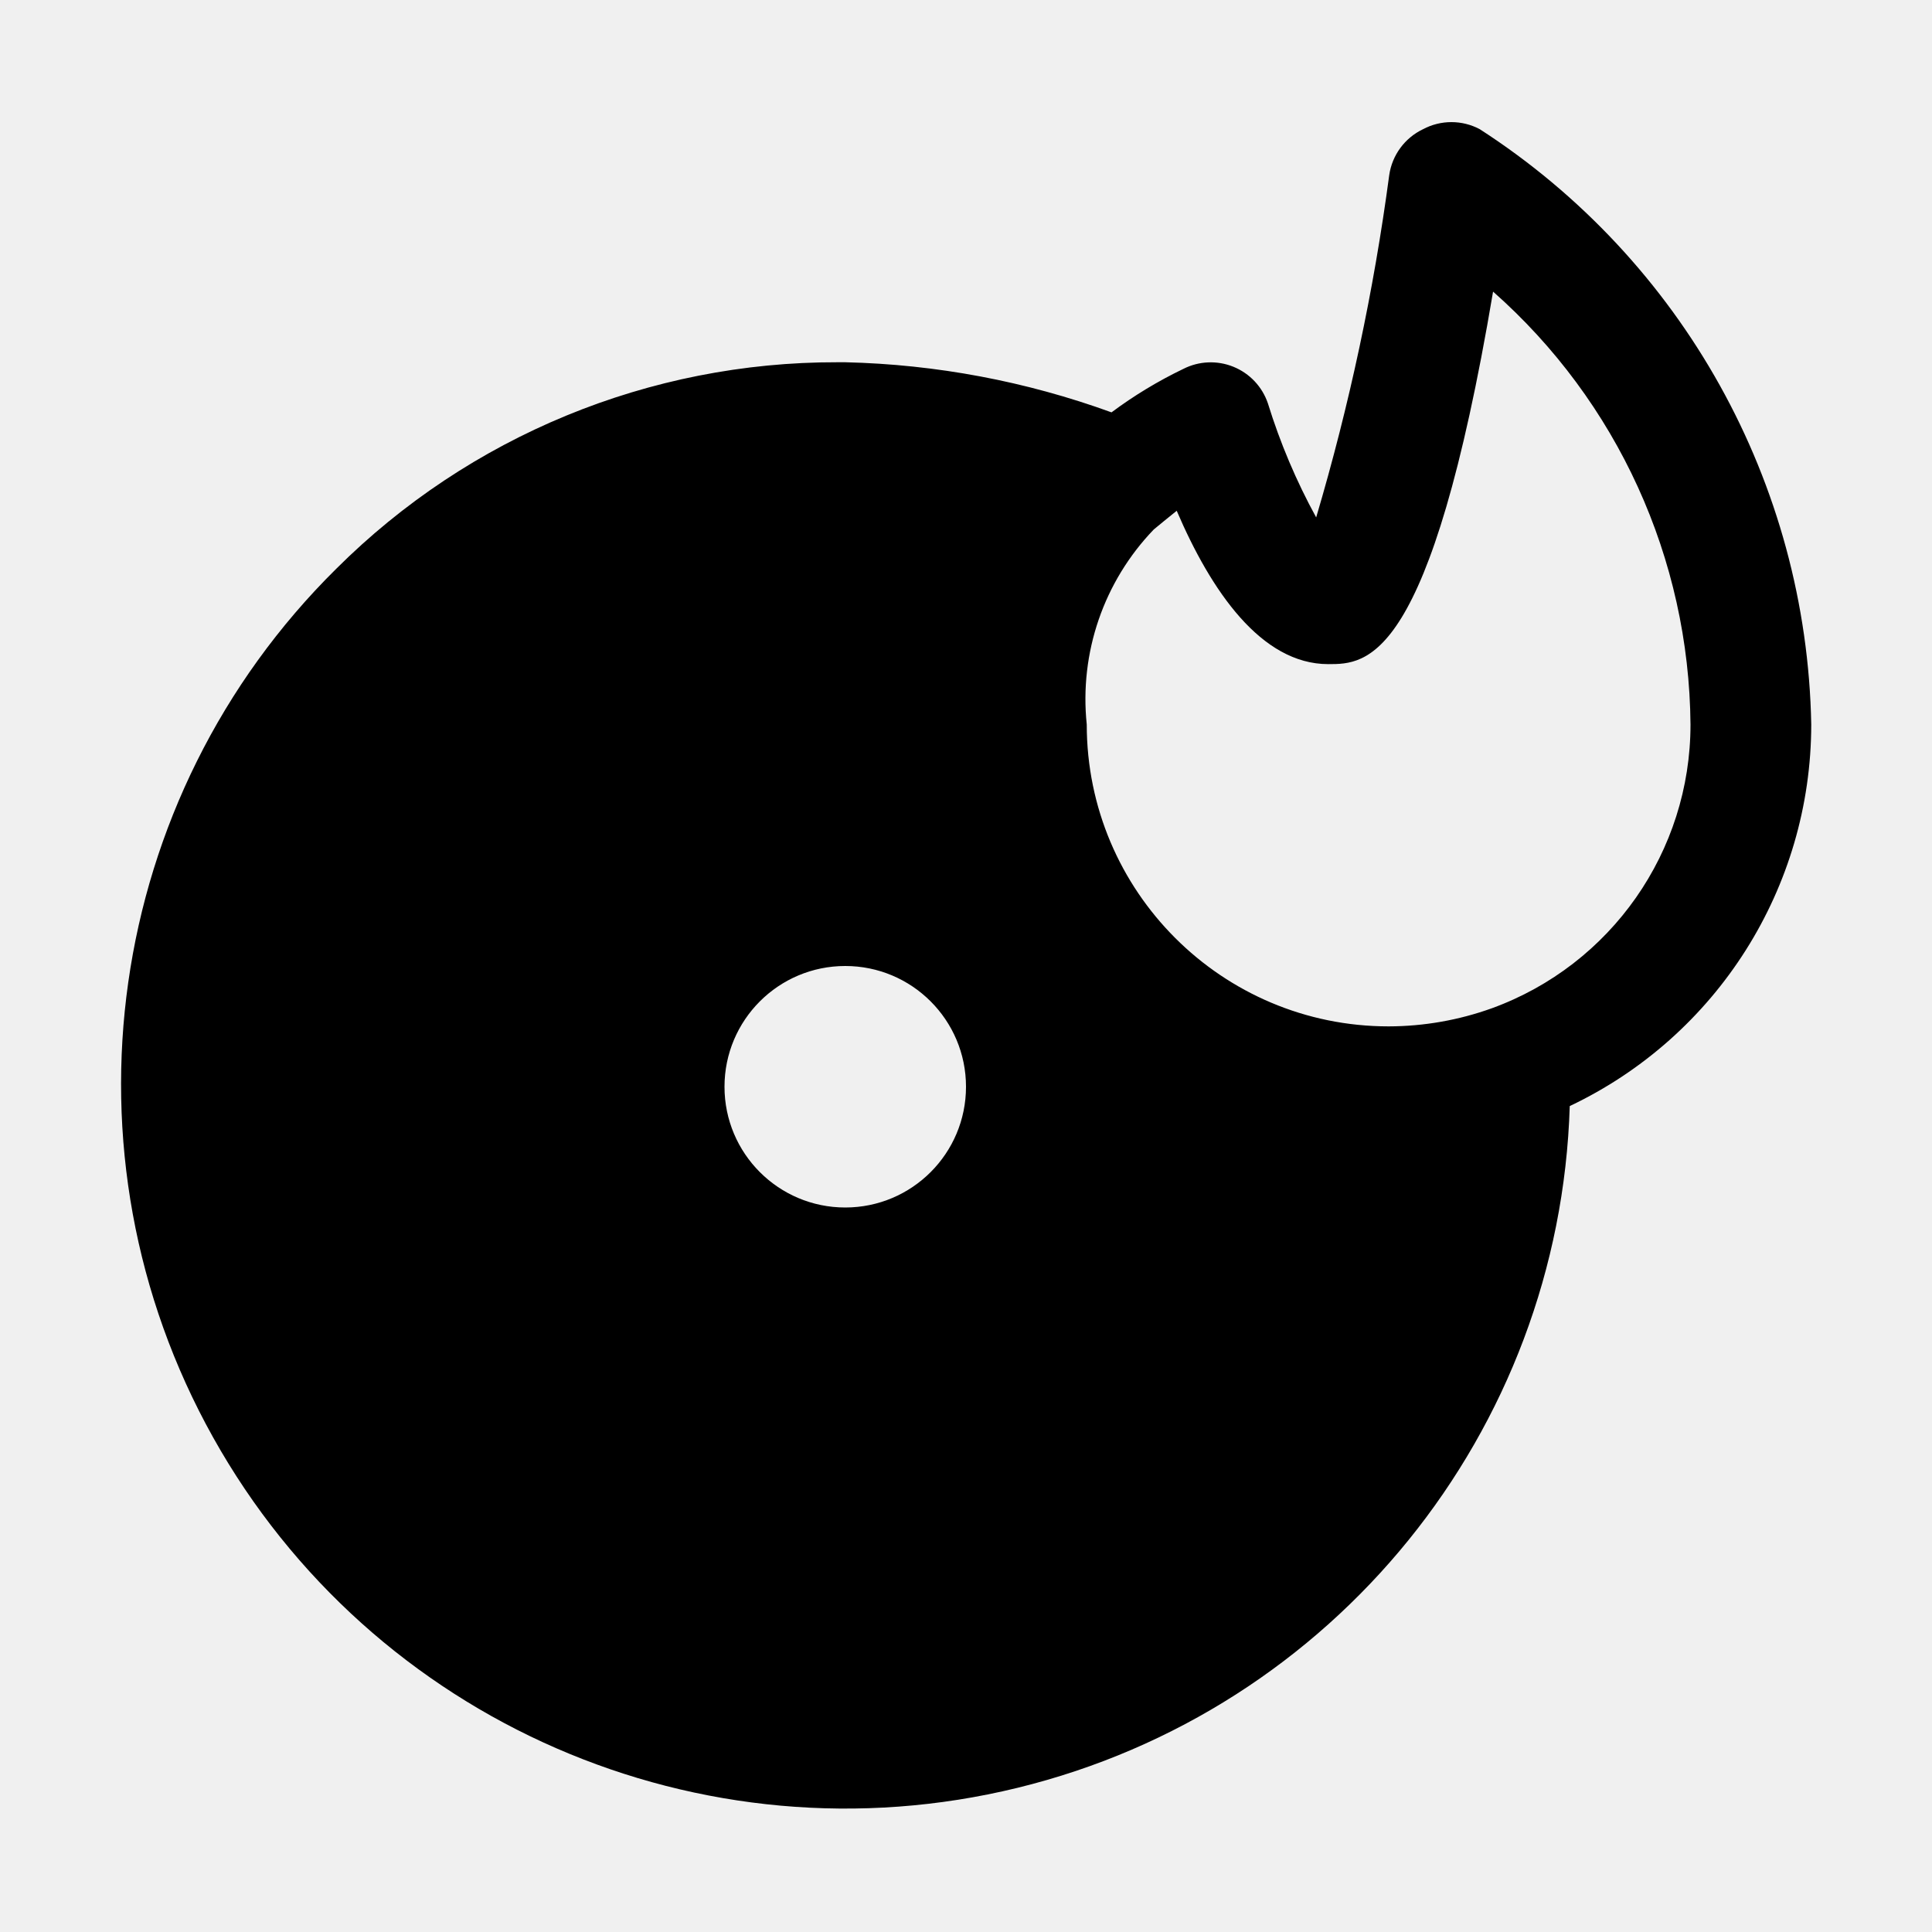
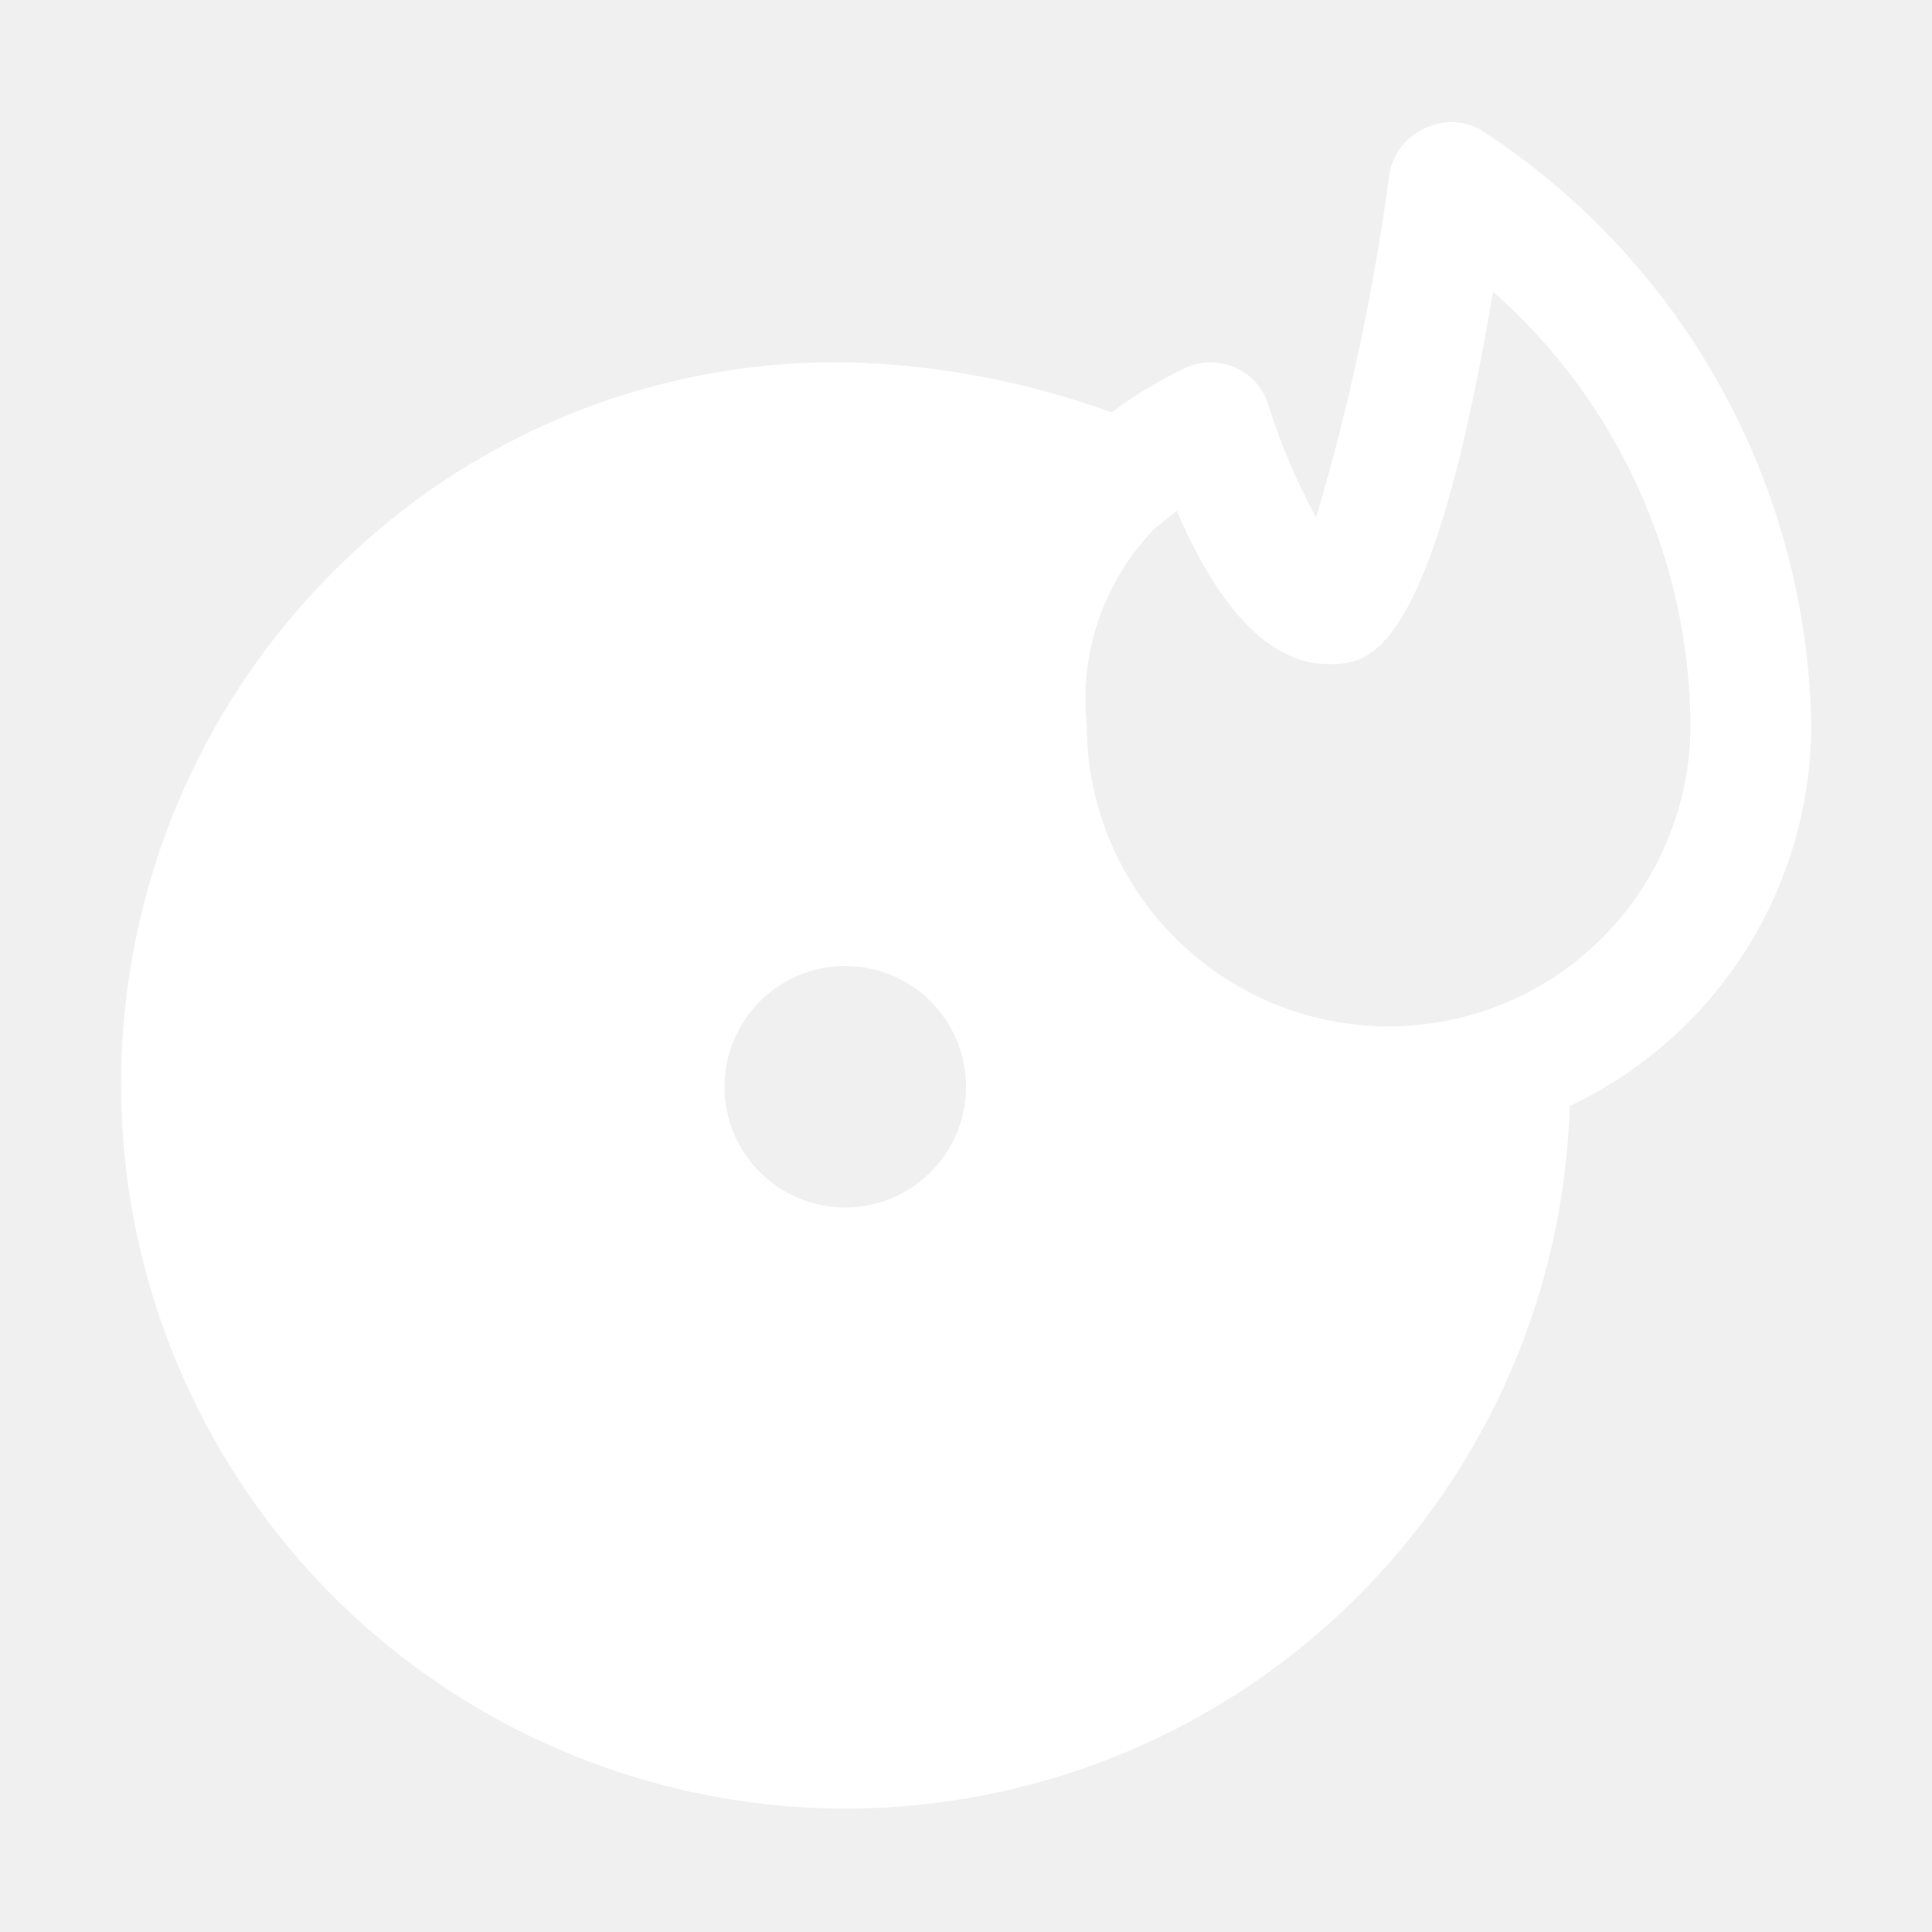
<svg xmlns="http://www.w3.org/2000/svg" viewBox="0 0 32 32">
  <g data-name="Layer 2" id="Layer_2">
-     <path d="M24.51,2.14a1,1,0,0,0-.94,0,1,1,0,0,0-.56.76A37.37,37.37,0,0,1,21.8,8.57,10.21,10.21,0,0,1,21,6.68a1,1,0,0,0-1.4-.57,7.23,7.23,0,0,0-1.19.72A13.85,13.85,0,0,0,14,6h-.13a11.72,11.72,0,0,0-8.3,3.42A12,12,0,1,0,26,18.32,7,7,0,0,0,30,12,12,12,0,0,0,24.51,2.14ZM12,18a2,2,0,1,1,2,2A2,2,0,0,1,12,18Zm12.71-1.3A5.08,5.08,0,0,1,23,17a5,5,0,0,1-5-5,4.05,4.05,0,0,1,1.11-3.23l.17-.14.21-.17C20.06,9.79,20.89,11,22,11c.64,0,1.69,0,2.73-6.17A9.67,9.67,0,0,1,28,12,5,5,0,0,1,24.71,16.7Z" />
+     <path fill="#ffffff" d="M24.51,2.14a1,1,0,0,0-.94,0,1,1,0,0,0-.56.76A37.37,37.37,0,0,1,21.8,8.57,10.21,10.21,0,0,1,21,6.68a1,1,0,0,0-1.4-.57,7.23,7.23,0,0,0-1.19.72A13.85,13.85,0,0,0,14,6h-.13a11.72,11.72,0,0,0-8.3,3.42A12,12,0,1,0,26,18.32,7,7,0,0,0,30,12,12,12,0,0,0,24.51,2.14ZM12,18a2,2,0,1,1,2,2A2,2,0,0,1,12,18Zm12.71-1.3A5.08,5.08,0,0,1,23,17a5,5,0,0,1-5-5,4.05,4.05,0,0,1,1.11-3.23l.17-.14.21-.17C20.06,9.79,20.89,11,22,11c.64,0,1.69,0,2.73-6.17A9.67,9.67,0,0,1,28,12,5,5,0,0,1,24.71,16.7Z" />
  </g>
</svg>
